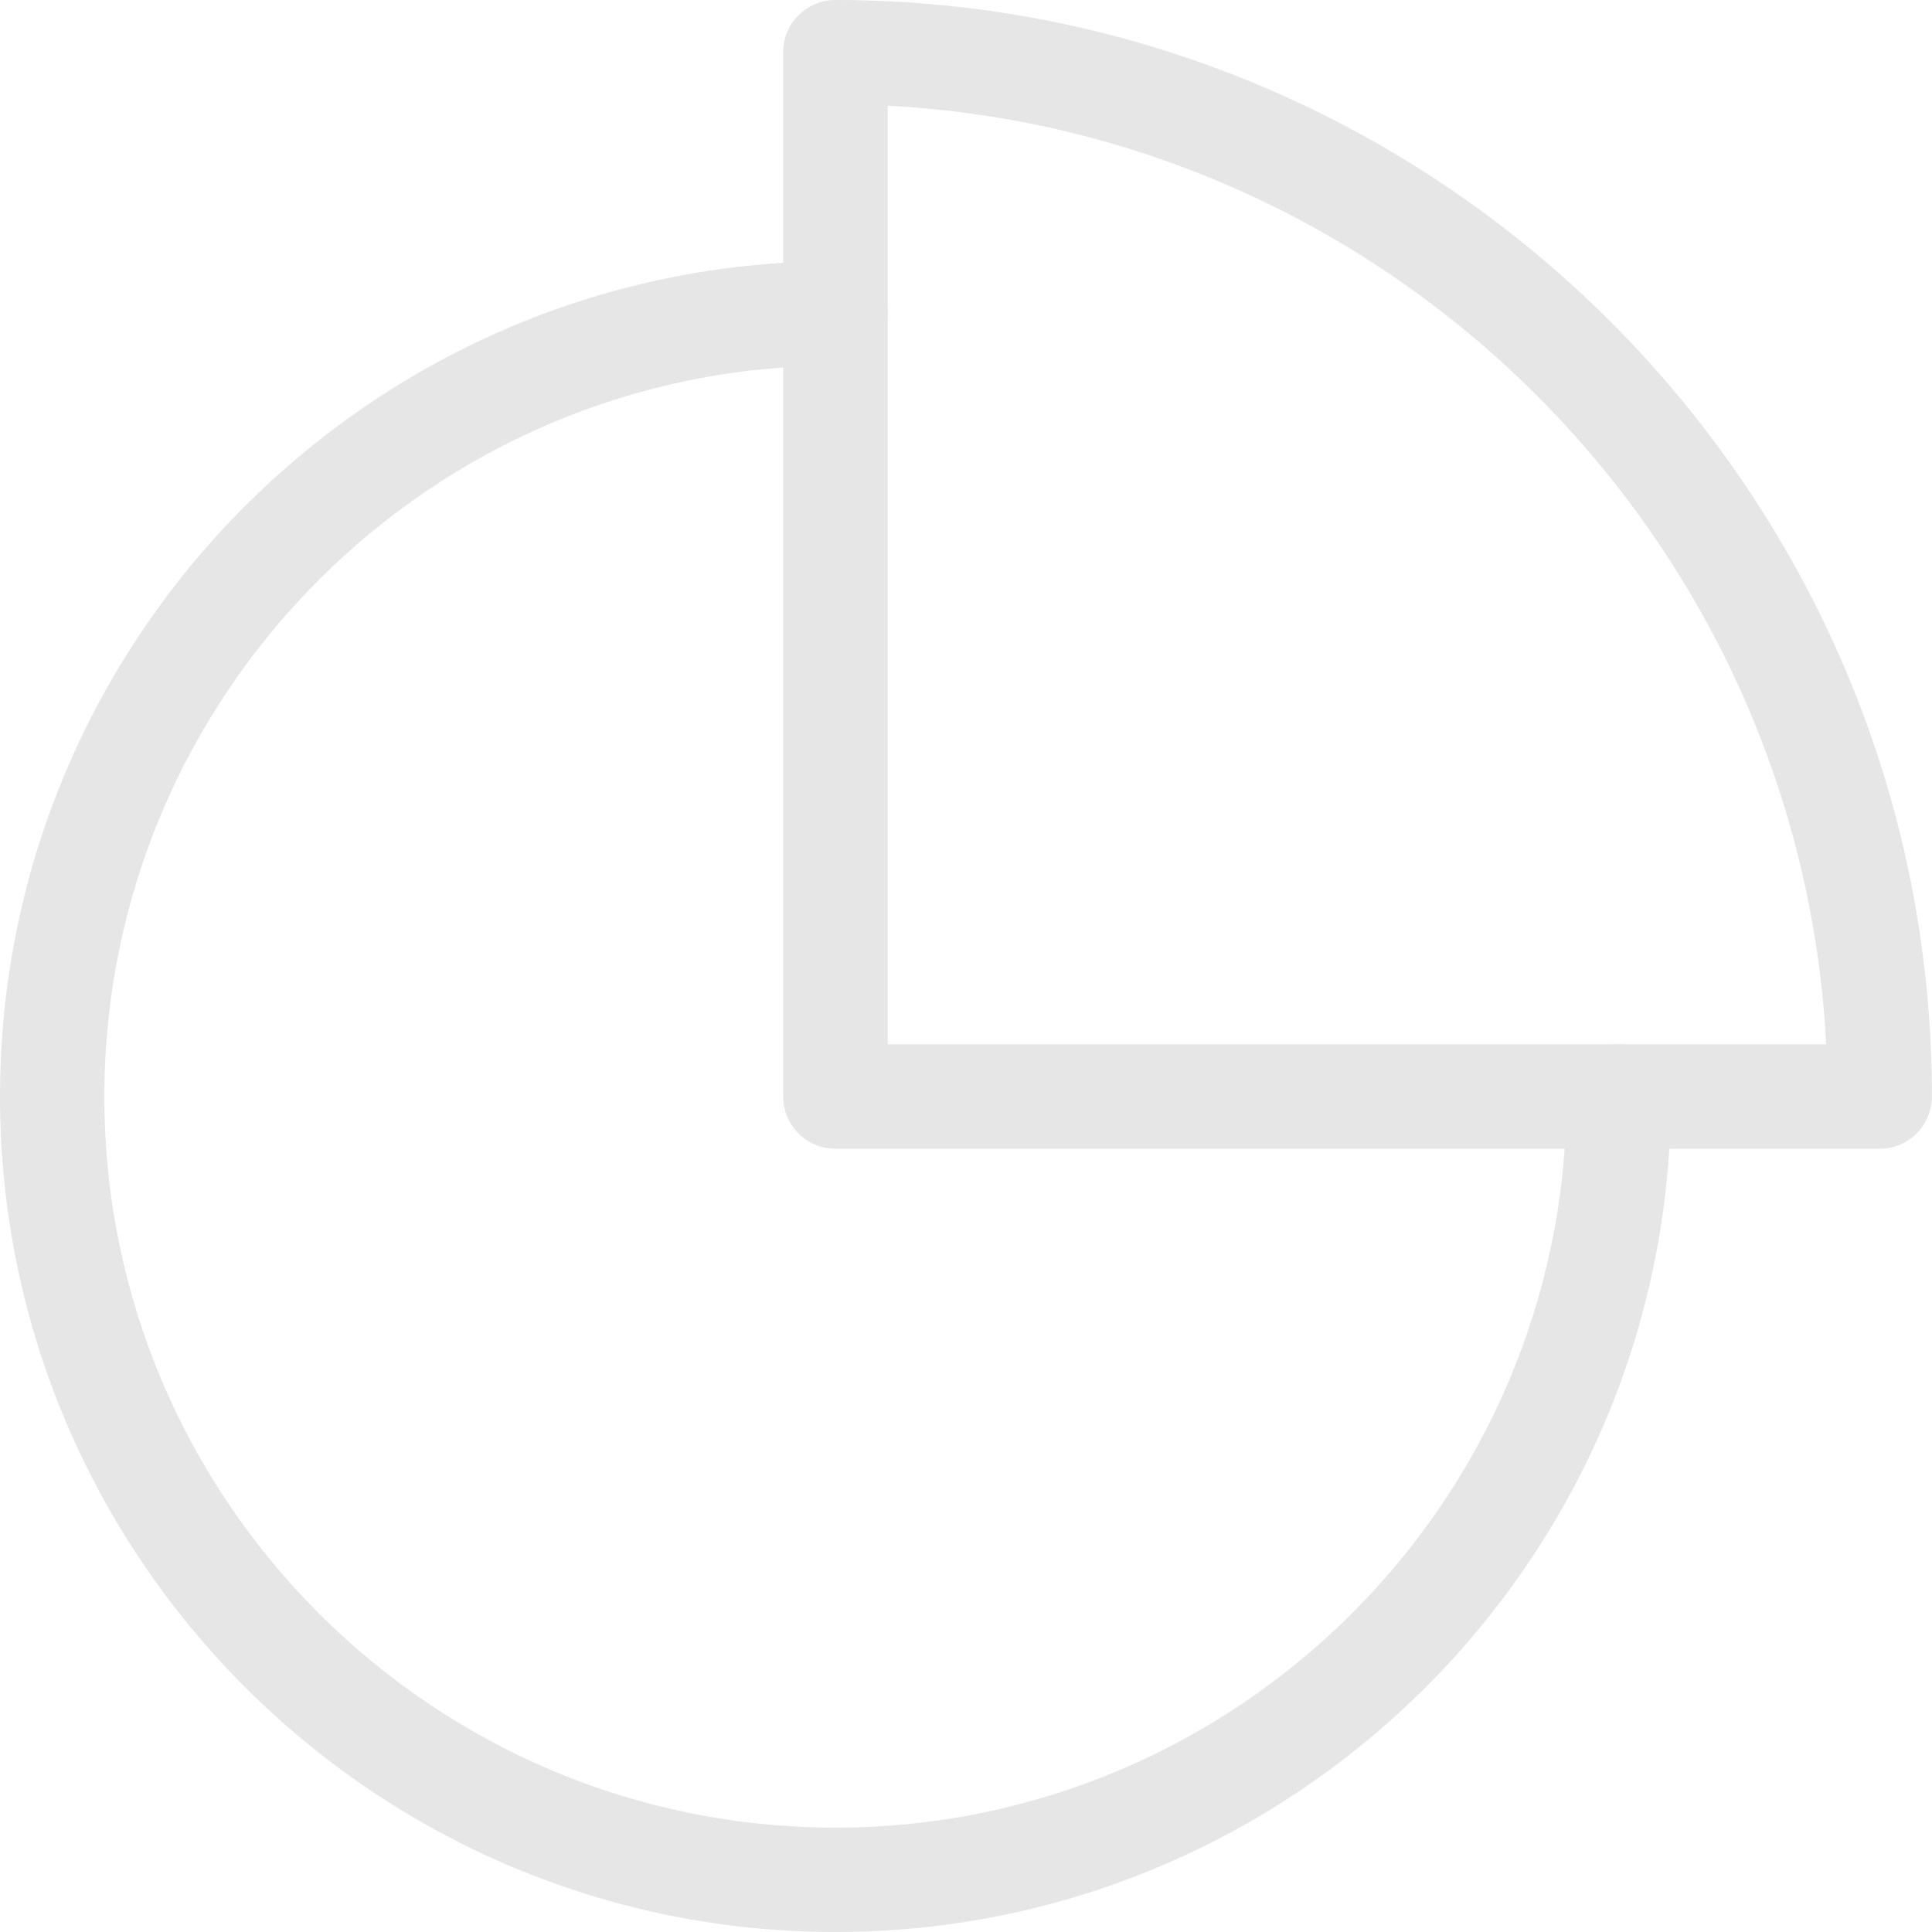
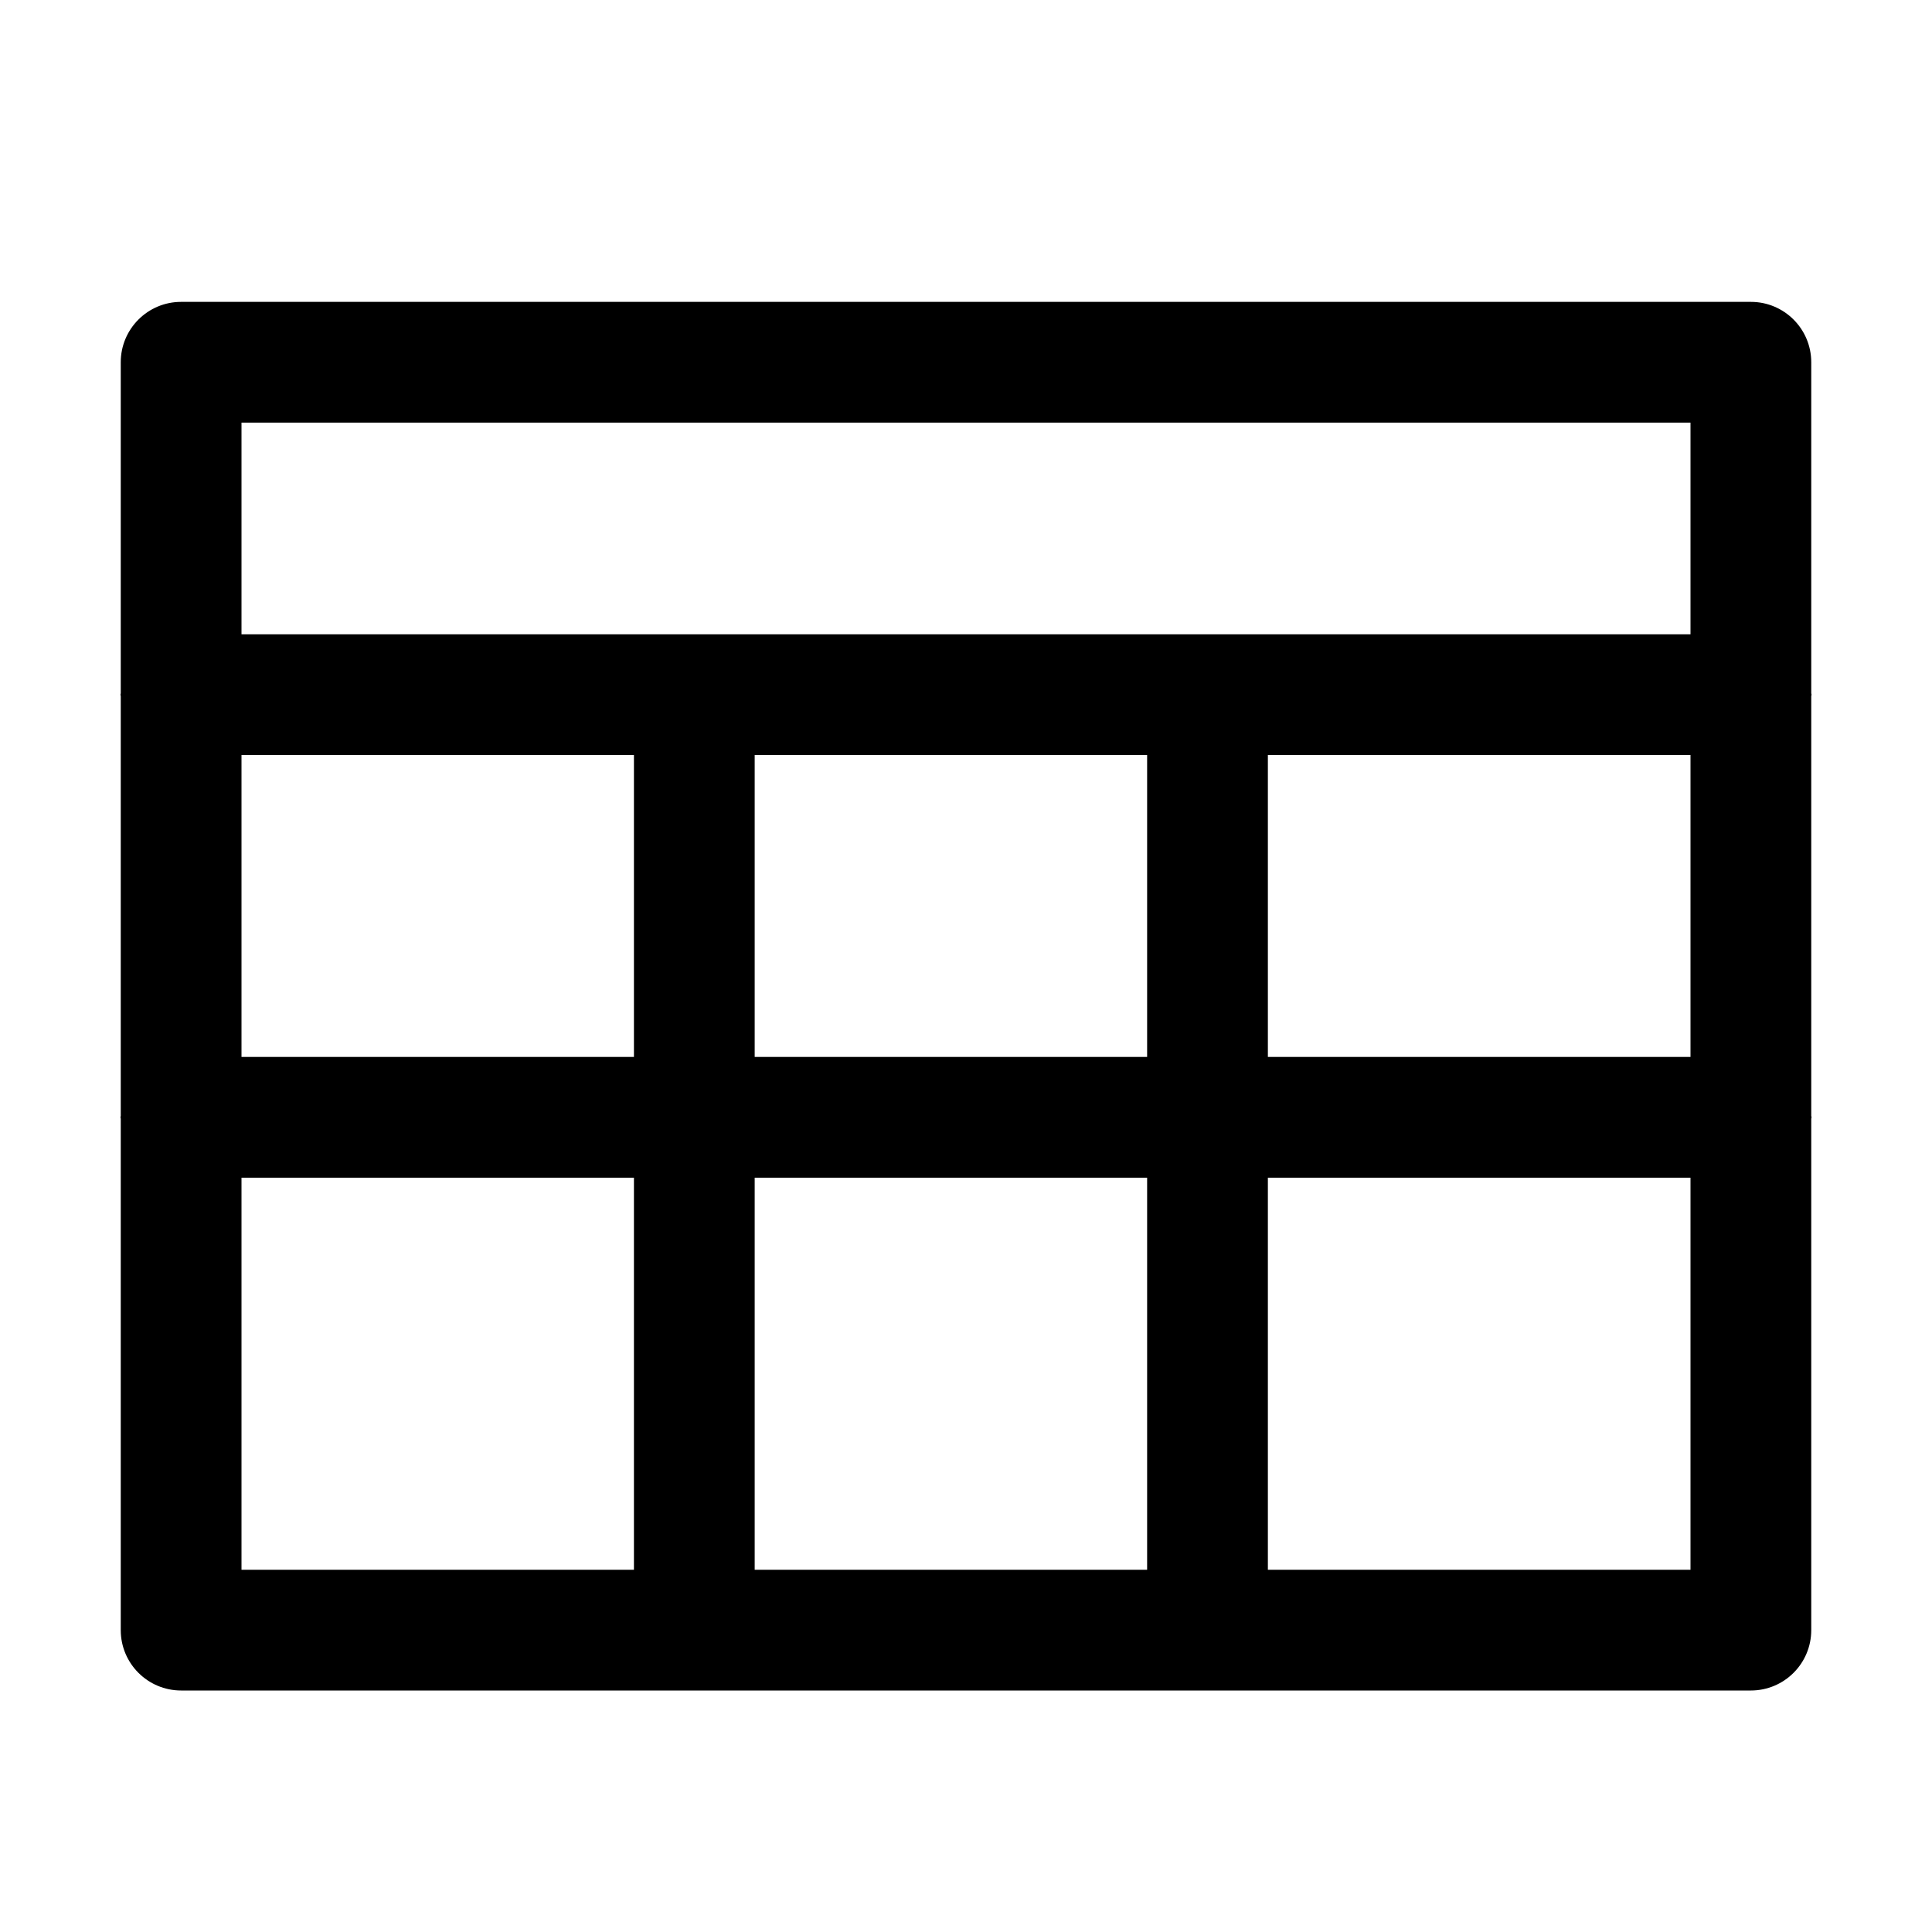
- <svg xmlns="http://www.w3.org/2000/svg" t="1591874554057" class="icon" viewBox="0 0 1024 1024" version="1.1" p-id="9108" width="128" height="128">
+ <svg xmlns="http://www.w3.org/2000/svg" t="1568899741379" class="icon" viewBox="0 0 1024 1024" version="1.1" p-id="2054" width="200" height="200">
  <defs>
    <style type="text/css" />
  </defs>
-   <path d="M442.774 1024c-244.168 0-442.774-198.606-442.774-442.774s198.606-442.774 442.774-442.774a27.676 27.676 0 0 1 0 55.353c-213.653 0-387.457 173.815-387.457 387.457s173.85 387.41 387.457 387.41 387.503-173.827 387.503-387.48a27.676 27.676 0 0 1 55.353 0c0 244.168-198.688 442.809-442.856 442.809z" fill="#e6e6e6" p-id="9109" />
-   <path d="M996.335 608.844H442.774a27.665 27.665 0 0 1-27.676-27.676V27.676A27.665 27.665 0 0 1 442.774 0c320.456 0 581.191 260.723 581.191 581.191a27.665 27.665 0 0 1-27.63 27.653z m-525.838-55.353h497.438c-14.019-267.943-229.483-483.477-497.438-497.449z" fill="#e6e6e6" p-id="9110" />
+   <path d="M960 591.424V368.96c0-0.288 0.16-0.512 0.16-0.768S960 367.68 960 367.424V192a32 32 0 0 0-32-32H96a32 32 0 0 0-32 32v175.424c0 0.288-0.16 0.512-0.16 0.768s0.16 0.48 0.16 0.768v222.464c0 0.288-0.16 0.512-0.16 0.768s0.16 0.48 0.16 0.768V864a32 32 0 0 0 32 32h832a32 32 0 0 0 32-32v-271.04c0-0.288 0.16-0.512 0.16-0.768S960 591.68 960 591.424z m-560-31.232v-160H608v160h-208z m208 64V832h-208v-207.808H608z m-480-224h208v160H128v-160z m544 0h224v160h-224v-160zM896 224v112.192H128V224h768zM128 624.192h208V832H128v-207.808zM672 832v-207.808h224V832h-224z" p-id="2055" />
</svg>
